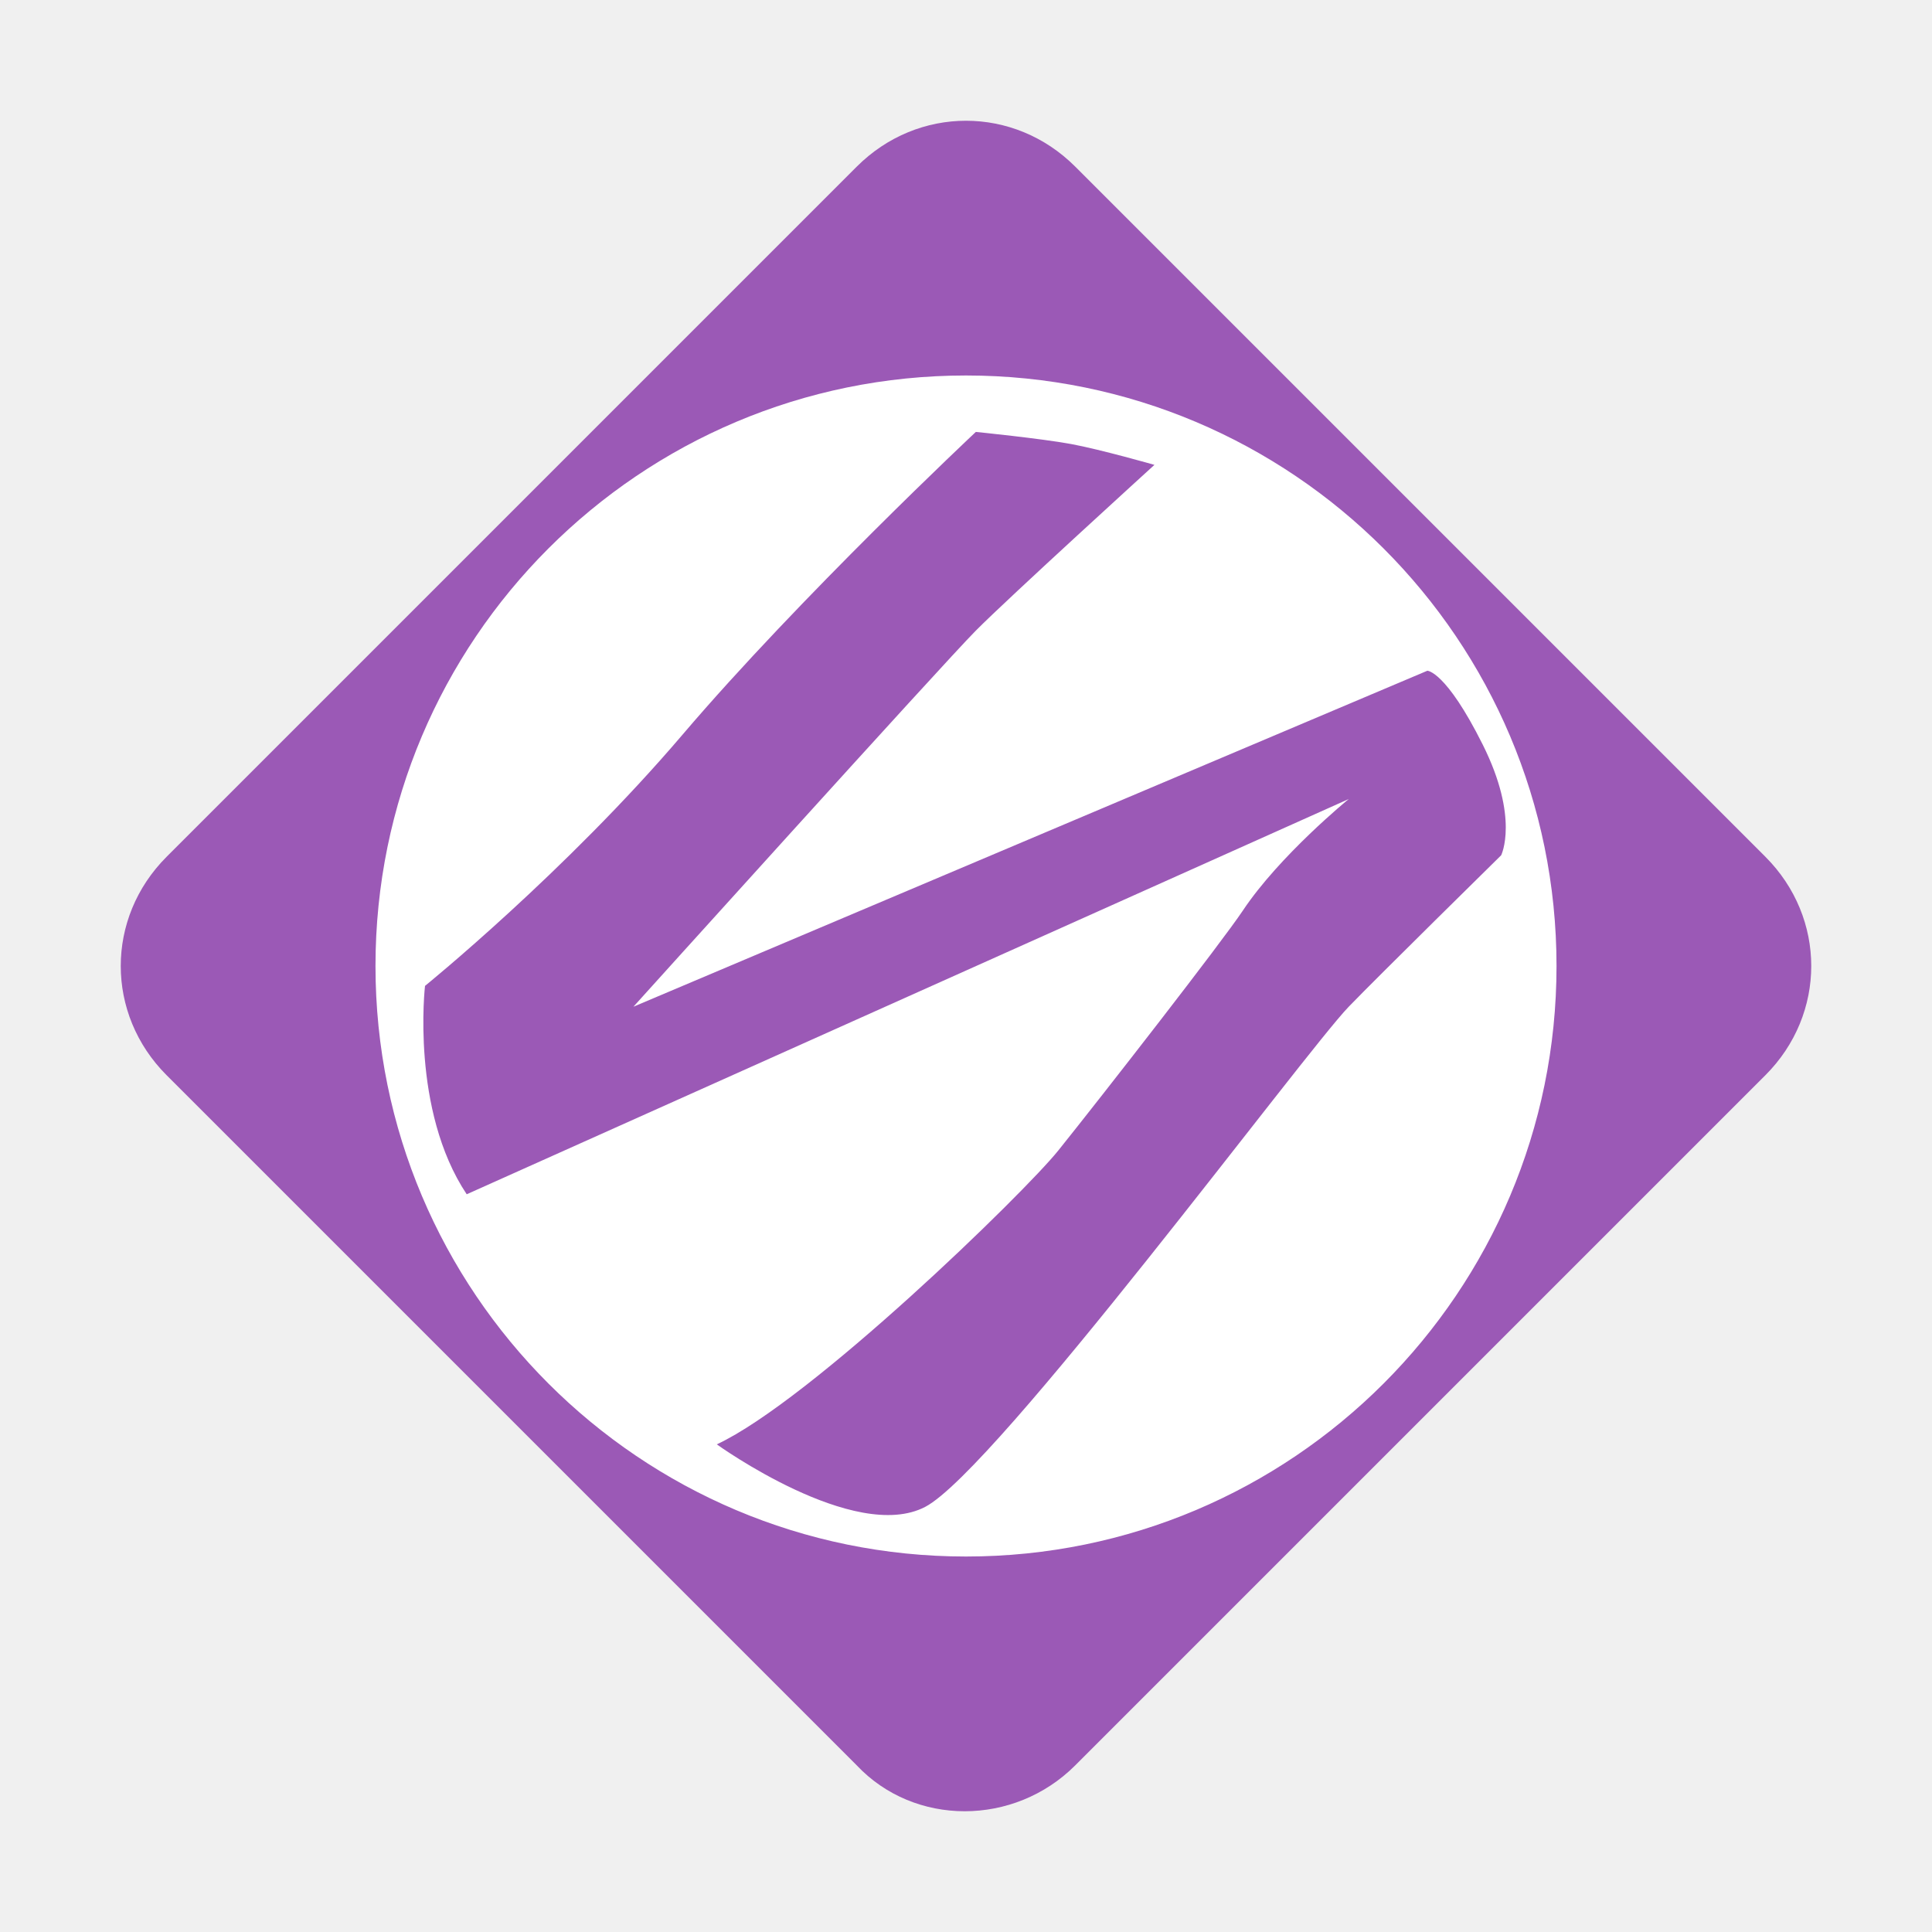
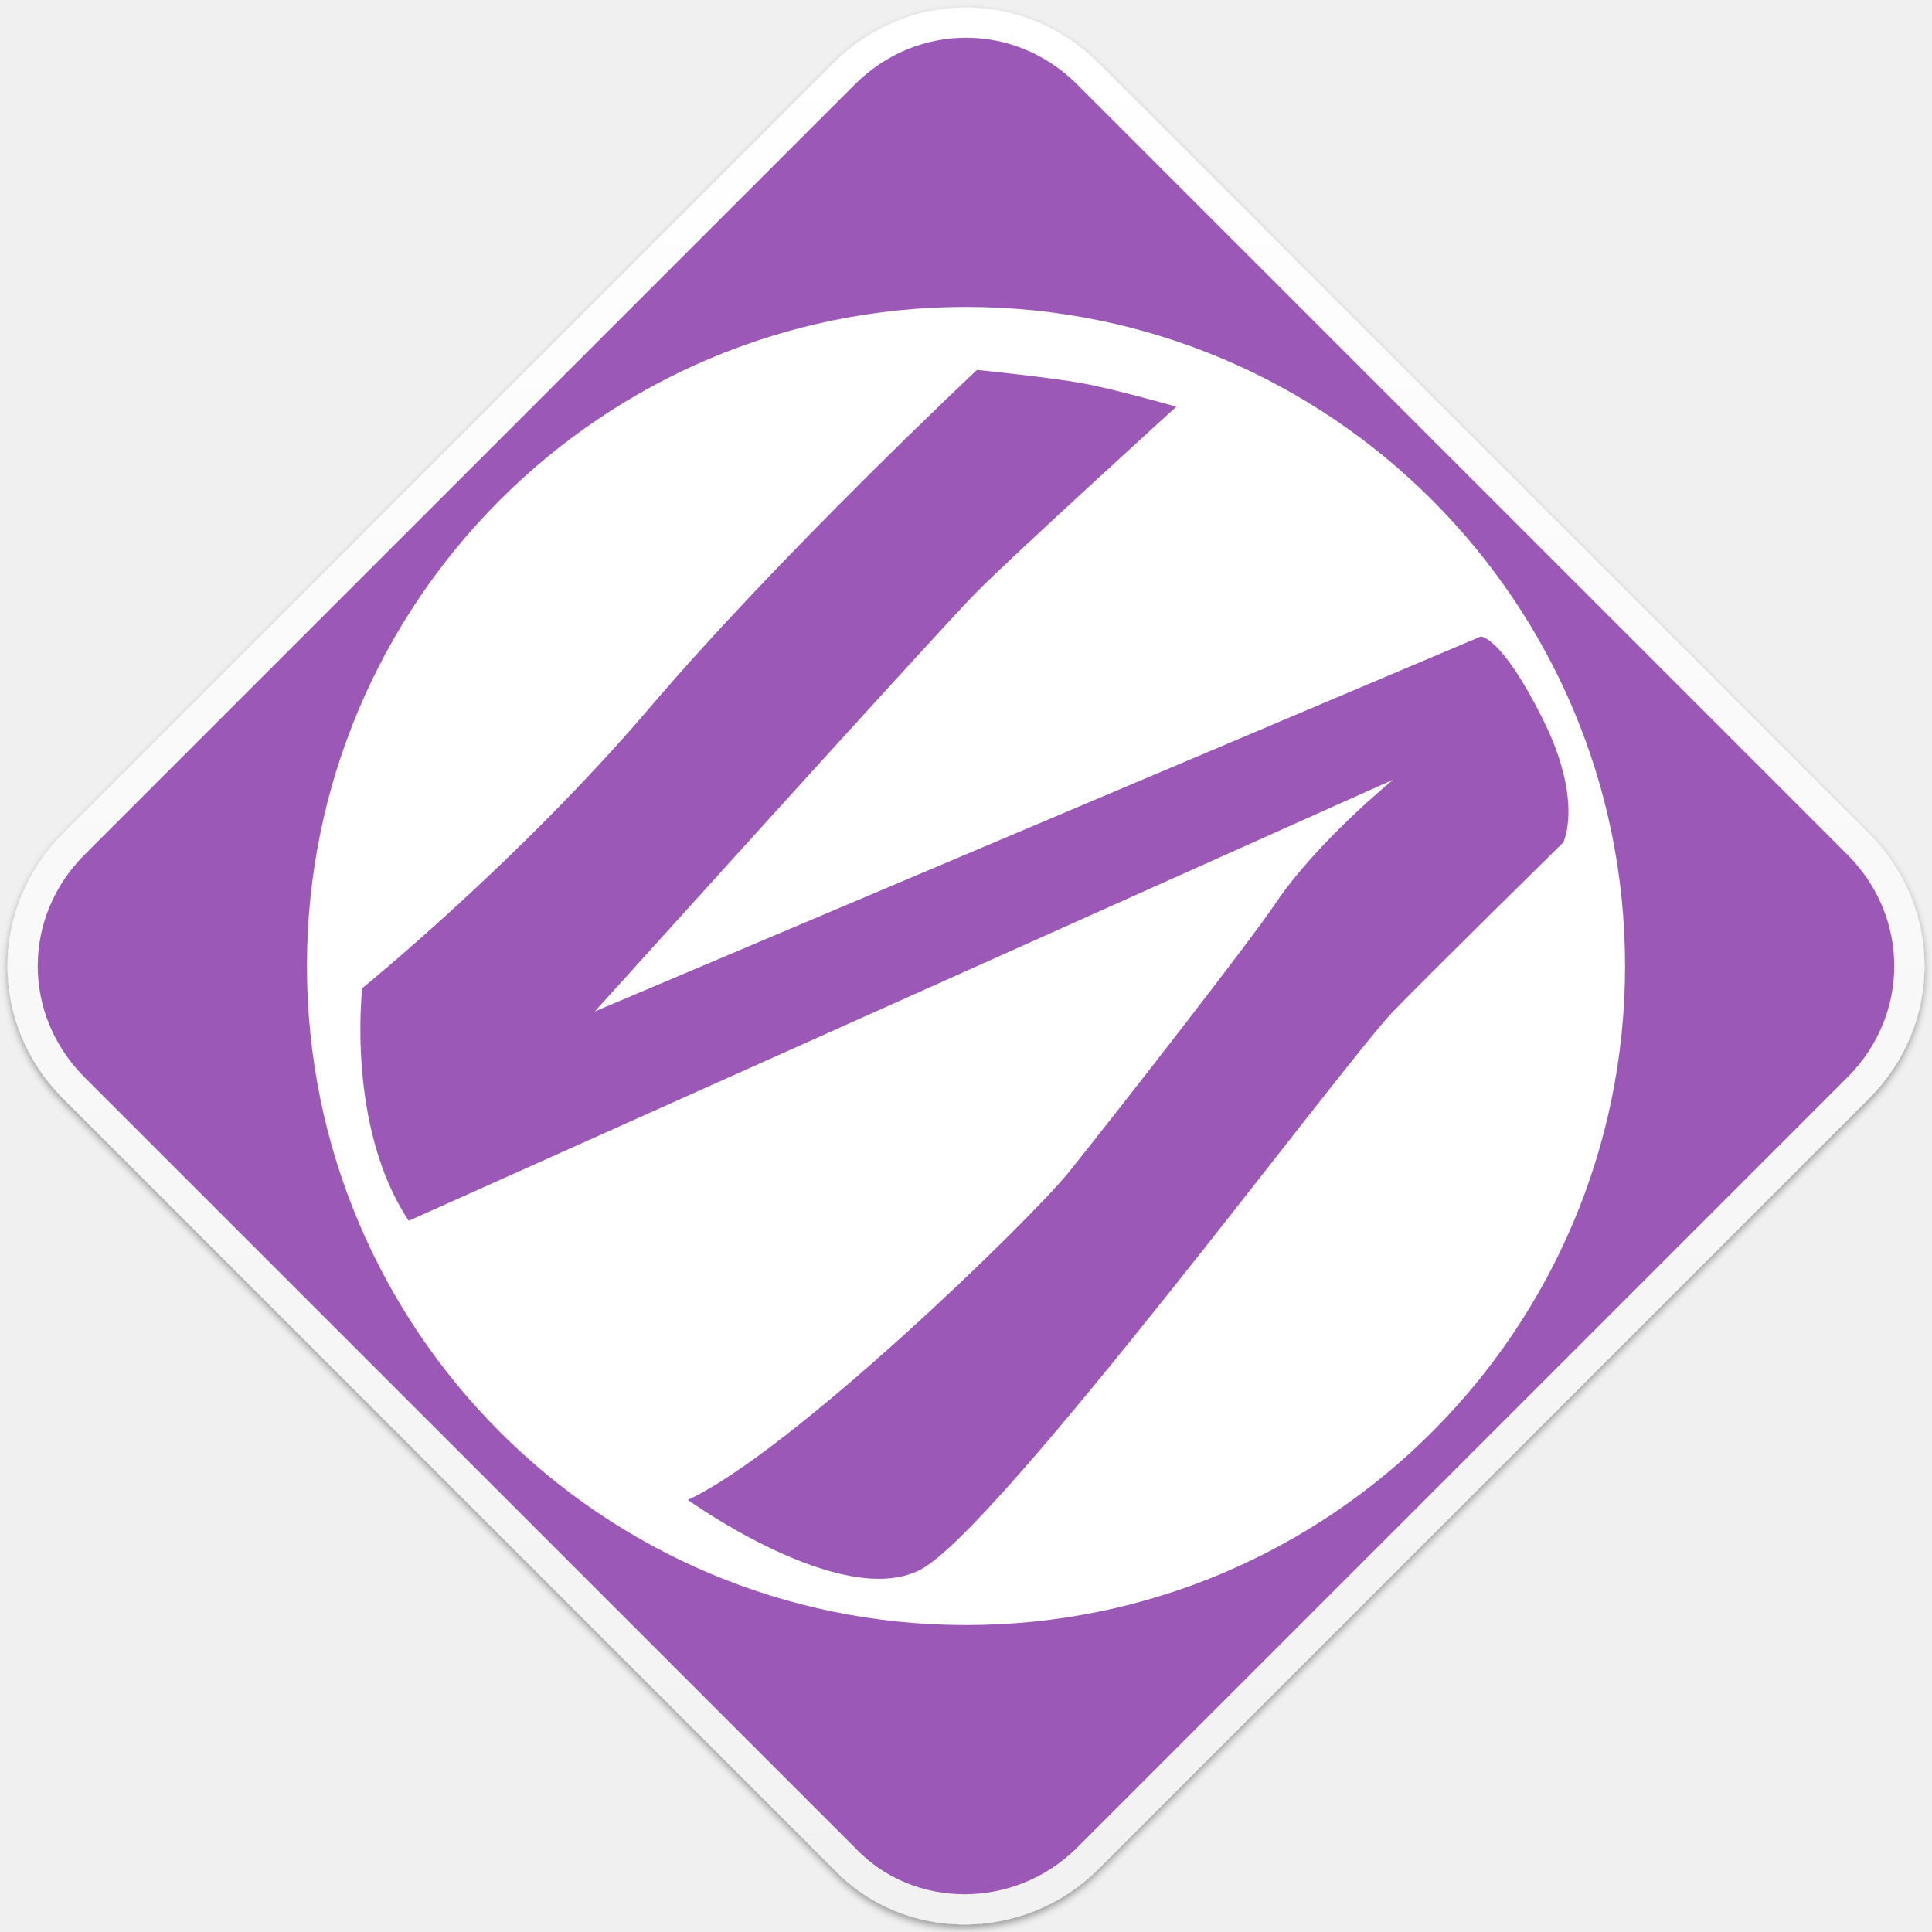
<svg xmlns="http://www.w3.org/2000/svg" width="1024px" height="1024px" viewBox="0 0 1024 1024" version="1.1">
-   <defs />
+   <defs>
+     <linearGradient x1="50%" y1="0%" x2="50%" y2="100%" id="linearGradient-1">
+       <stop stop-color="#FFFFFF" offset="0%" />
+       <stop stop-color="#F2F2F2" offset="100%" />
+     </linearGradient>
+     <filter x="-50%" y="-50%" width="200%" height="200%" filterUnits="objectBoundingBox" id="filter-2">
+       <feOffset dx="0" dy="2" in="SourceAlpha" result="shadowOffsetOuter1" />
+       <feGaussianBlur stdDeviation="2" in="shadowOffsetOuter1" result="shadowBlurOuter1" />
+       <feColorMatrix values="0 0 0 0 0   0 0 0 0 0   0 0 0 0 0  0 0 0 0.35 0" in="shadowBlurOuter1" type="matrix" result="shadowMatrixOuter1" />
+       <feMerge>
+         <feMergeNode in="shadowMatrixOuter1" />
+         <feMergeNode in="SourceGraphic" />
+       </feMerge>
+     </filter>
+   </defs>
  <g id="Page-2" stroke="none" stroke-width="1" fill="none" fill-rule="evenodd">
-     <g id="aboutLogo512-Copy" transform="translate(64, 64)">
-       <path d="M390.09,871.671 L24.329,505.91 C-8.11,473.472 -8.11,422.528 24.329,390.09 L390.09,24.329 C422.528,-8.11 473.472,-8.11 505.91,24.329 L871.671,390.09 C904.11,422.528 904.11,473.472 871.671,505.91 L505.91,871.671 C473.472,904.11 420.656,904.11 390.09,871.671 L390.09,871.671 Z" id="Shape-Copy-8" fill="#9B59B6" />
-       <g id="statusIcon-Copy-9" transform="translate(135.0137, 135.0137)" fill="#FFFFFF">
-         <path d="M312.986,625.973 C485.844,625.973 625.973,485.844 625.973,312.986 C625.973,140.129 485.844,0 312.986,0 C140.129,0 0,140.129 0,312.986 C0,485.844 140.129,625.973 312.986,625.973 Z M368.678,36.329 C352.745,33.39 318.199,29.913 318.199,29.913 C318.199,29.913 224.959,117.37 162.782,190.325 C100.605,263.28 26.259,323.519 26.259,323.519 C26.259,323.519 18.56,389.246 48.351,433.977 L515.845,224.49 C515.845,224.49 479.26,254.301 459.699,283.644 C448.506,300.433 385.994,380.735 361.89,410.795 C343.868,433.269 230.684,543.348 180.9,566.526 C180.9,566.526 253.954,619.166 291.358,599.663 C328.761,580.16 492.292,358.959 515.845,334.565 C531.267,318.591 596.63,254.301 596.63,254.301 C596.63,254.301 606.411,234.74 586.849,195.616 C567.288,156.493 557.507,156.493 557.507,156.493 L136.717,334.565 C136.717,334.565 300.69,152.857 318.199,135.223 C335.709,117.589 412.861,47.374 412.861,47.374 C412.861,47.374 384.299,39.21 368.678,36.329 Z" id="Shape-Copy-5" />
+     <g id="aboutLogo512-Copy" transform="translate(12, 12)">
+       <path d="M435.368,972.848 L27.152,564.632 C-9.051,528.429 -9.051,471.571 27.152,435.368 L435.368,27.152 C471.571,-9.051 528.429,-9.051 564.632,27.152 L972.848,435.368 C1009.051,471.571 1009.051,528.429 972.848,564.632 L564.632,972.848 C528.429,1009.051 469.482,1009.051 435.368,972.848 L435.368,972.848 Z" id="Shape-Copy-8" stroke="url(#linearGradient-1)" stroke-width="16" fill="#9B59B6" filter="url(#filter-2)" />
+       <g id="statusIcon-Copy-9" transform="translate(150.6849, 150.6849)" fill="#FFFFFF">
+         <path d="M349.315,698.63 C542.236,698.63 698.63,542.236 698.63,349.315 C698.63,156.394 542.236,0 349.315,0 C156.394,0 8.52651283e-14,156.394 8.52651283e-14,349.315 C8.52651283e-14,542.236 156.394,698.63 349.315,698.63 Z M411.471,40.545 C393.688,37.265 355.133,33.385 355.133,33.385 C355.133,33.385 251.07,130.993 181.676,212.416 C112.282,293.839 29.307,361.07 29.307,361.07 C29.307,361.07 20.714,434.426 53.963,484.349 L575.72,250.547 C575.72,250.547 534.889,283.818 513.057,316.567 C500.564,335.305 430.797,424.928 403.896,458.476 C383.782,483.559 257.459,606.415 201.898,632.283 C201.898,632.283 283.431,691.033 325.176,669.267 C366.921,647.501 549.433,400.624 575.72,373.398 C592.932,355.571 665.882,283.818 665.882,283.818 C665.882,283.818 676.798,261.986 654.966,218.322 C633.134,174.658 622.217,174.658 622.217,174.658 L152.586,373.398 C152.586,373.398 335.591,170.599 355.133,150.918 C374.675,131.238 460.783,52.873 460.783,52.873 C460.783,52.873 428.905,43.761 411.471,40.545 Z" id="Shape-Copy-5" />
      </g>
    </g>
  </g>
</svg>
